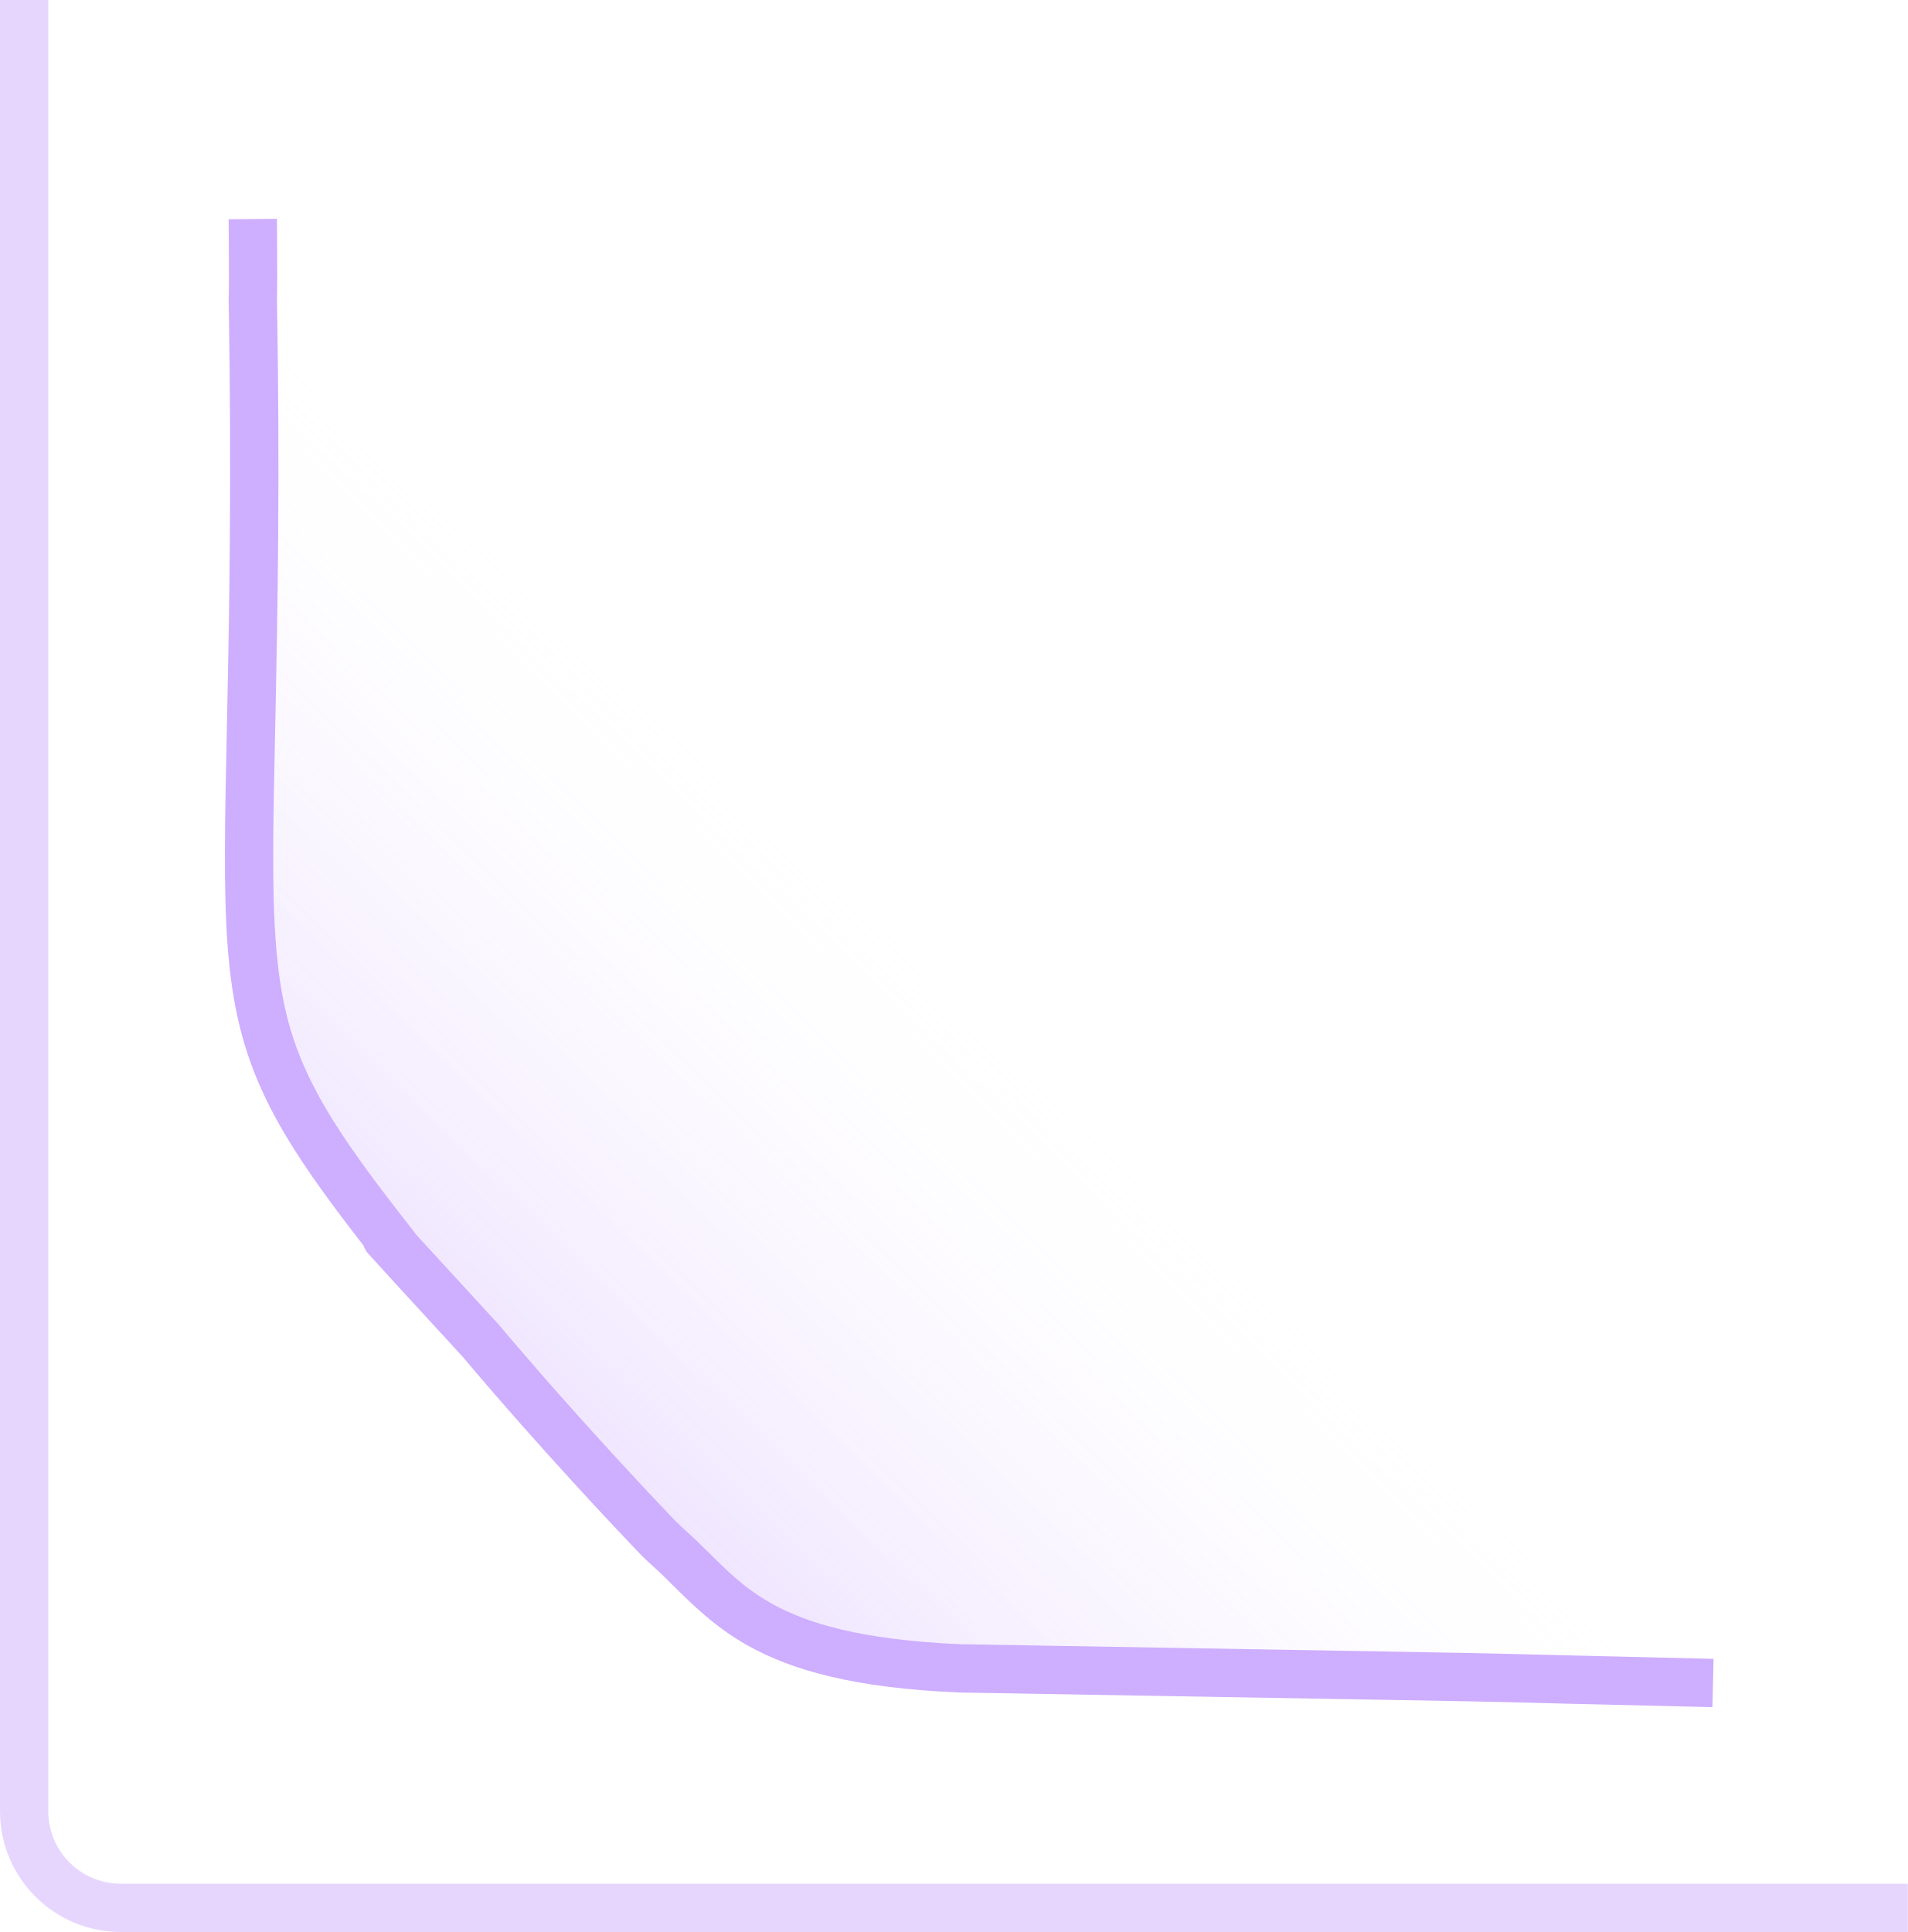
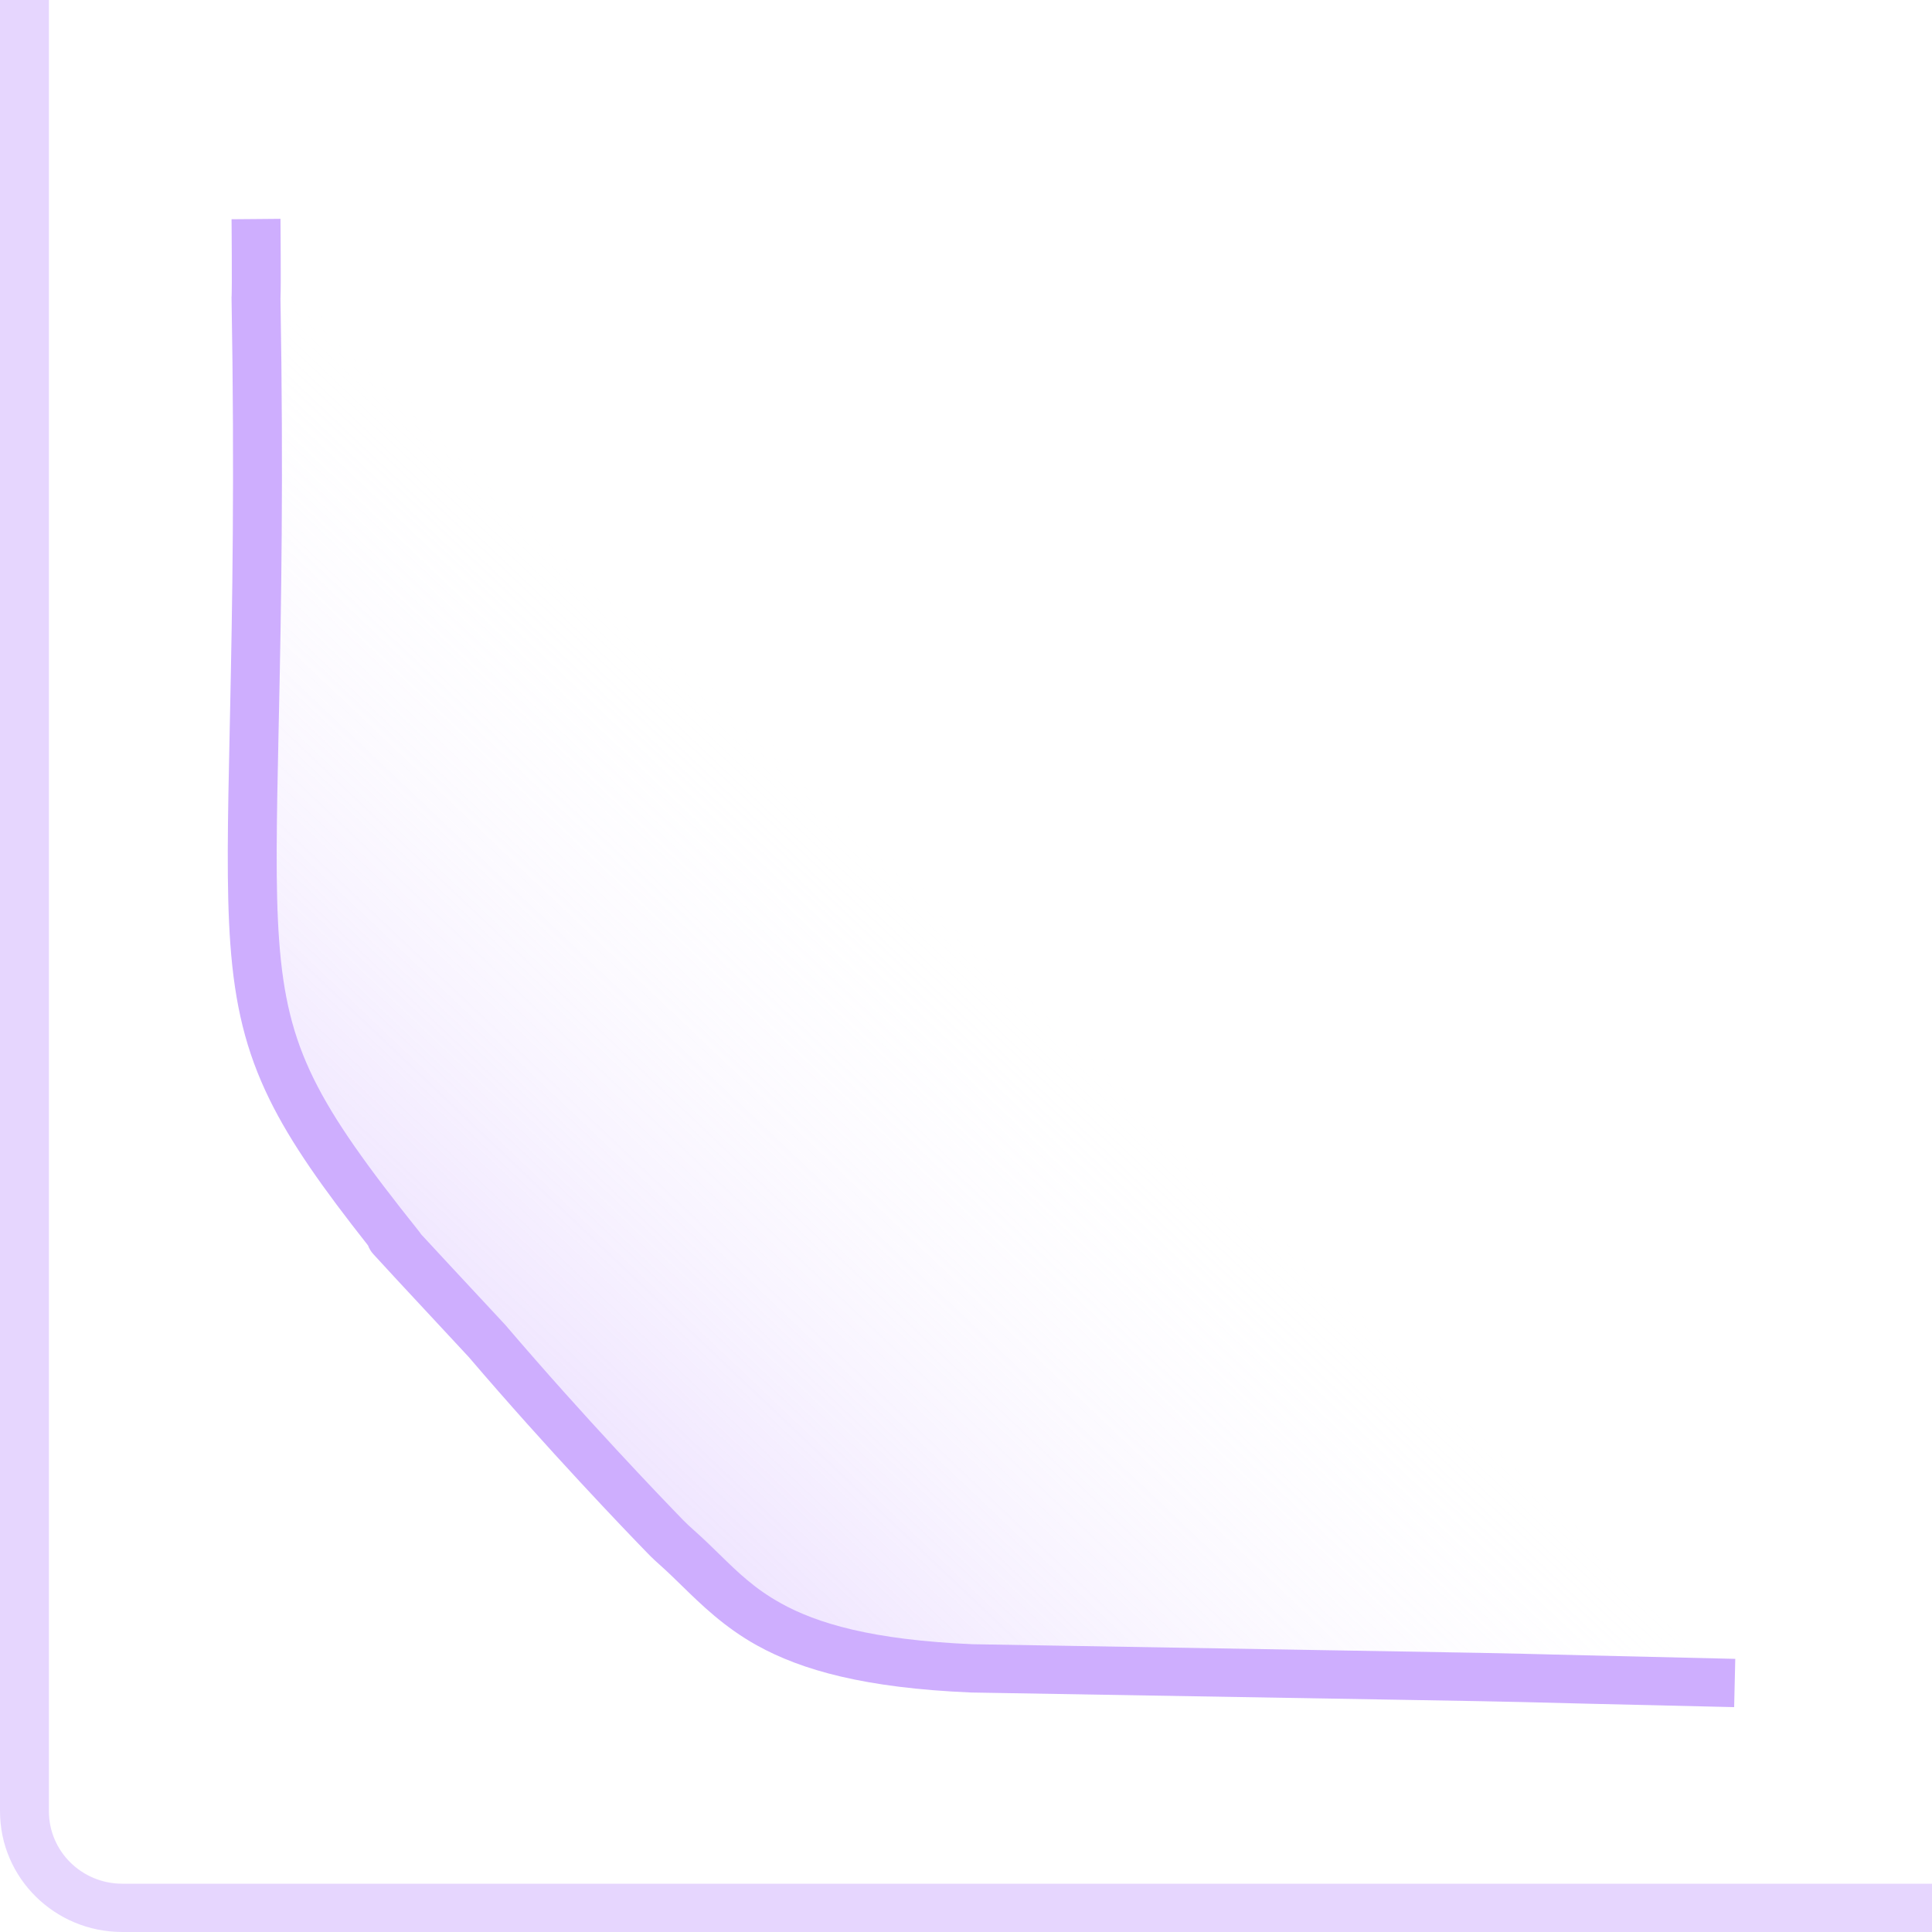
- <svg xmlns="http://www.w3.org/2000/svg" width="79" height="80" viewBox="0 0 79 80" fill="none">
-   <path opacity="0.4" d="M10.468 9.07C10.468 9.07 10.494 12.034 10.468 12.338C10.98 41.91 7.856 40.844 16.36 51.623C16.412 51.686 14.239 49.354 19.916 55.528C23.159 59.374 26.313 62.699 27.203 63.627C27.369 63.8 27.544 63.961 27.721 64.121C30.063 66.233 31.291 68.723 39.739 69.083C70.725 69.619 55.623 69.339 70.933 69.689" fill="url(#paint0_linear_1214_2488)" />
-   <path fill-rule="evenodd" clip-rule="evenodd" d="M9.468 9.079C9.468 9.079 9.468 9.079 10.468 9.07L11.468 9.061L11.472 9.53C11.474 9.814 11.476 10.195 11.478 10.585C11.481 11.264 11.482 12.065 11.469 12.357C11.596 19.75 11.497 25.232 11.409 29.457C11.404 29.698 11.399 29.935 11.394 30.168C11.312 34.038 11.255 36.758 11.415 38.955C11.581 41.248 11.98 42.92 12.824 44.659C13.683 46.43 15.021 48.31 17.143 51.001C17.145 51.003 17.147 51.005 17.149 51.008C17.154 51.014 17.17 51.035 17.188 51.062C17.194 51.071 17.204 51.087 17.215 51.105C17.727 51.667 18.745 52.776 20.652 54.851L20.667 54.867L20.681 54.883C23.904 58.706 27.041 62.013 27.925 62.935C28.065 63.08 28.218 63.223 28.391 63.379C28.779 63.729 29.113 64.059 29.431 64.374C30.189 65.124 30.854 65.782 31.93 66.387C33.398 67.213 35.642 67.906 39.769 68.083C58.426 68.406 60.367 68.433 62.307 68.48C63.588 68.51 64.869 68.55 70.956 68.689L70.911 70.689C64.824 70.55 63.545 70.51 62.266 70.479C60.327 70.433 58.388 70.406 39.722 70.083L39.709 70.082L39.696 70.082C35.383 69.898 32.791 69.166 30.95 68.13C29.622 67.384 28.682 66.453 27.863 65.644C27.582 65.365 27.315 65.101 27.052 64.864C26.87 64.7 26.673 64.519 26.482 64.319C25.586 63.385 22.423 60.052 19.166 56.189C16.345 53.121 15.46 52.151 15.278 51.944C15.265 51.93 15.252 51.915 15.24 51.9C15.234 51.894 15.225 51.883 15.215 51.87C15.215 51.87 15.18 51.827 15.145 51.77C15.135 51.754 15.112 51.716 15.088 51.665L15.087 51.664C15.083 51.655 15.067 51.623 15.05 51.572C13.204 49.202 11.905 47.349 11.024 45.532C10.046 43.515 9.6 41.584 9.42 39.1C9.253 36.805 9.313 33.993 9.393 30.186C9.398 29.933 9.404 29.677 9.409 29.415C9.497 25.193 9.596 19.729 9.468 12.355L9.468 12.304L9.472 12.253C9.472 12.253 9.472 12.252 9.472 12.249C9.473 12.237 9.474 12.191 9.476 12.094C9.478 11.99 9.479 11.854 9.479 11.695C9.48 11.378 9.48 10.982 9.478 10.594C9.476 10.206 9.474 9.827 9.472 9.545L9.468 9.079Z" fill="#CEAEFE" />
-   <path opacity="0.5" fill-rule="evenodd" clip-rule="evenodd" d="M0 75V0H2V75C2 76.657 3.343 78 5 78H79V80H5C2.239 80 0 77.761 0 75Z" fill="#CEAEFE" />
+ <svg xmlns="http://www.w3.org/2000/svg" width="69" height="69" viewBox="0 0 69 69" fill="none">
+   <path opacity="0.4" d="M9.143 7.823C9.143 7.823 9.166 10.379 9.143 10.642C9.59 36.148 6.862 35.228 14.289 44.525C14.335 44.579 12.437 42.568 17.395 47.893C20.227 51.21 22.982 54.078 23.76 54.879C23.905 55.027 24.057 55.167 24.212 55.305C26.257 57.126 27.33 59.273 34.709 59.584C61.773 60.047 48.582 59.805 61.955 60.107" fill="url(#paint0_linear_1388_2939)" />
+   <path fill-rule="evenodd" clip-rule="evenodd" d="M8.27 7.83C8.27 7.83 8.27 7.83 9.143 7.823L10.017 7.815L10.02 8.22C10.021 8.464 10.024 8.793 10.025 9.13C10.028 9.715 10.029 10.407 10.017 10.658C10.128 17.035 10.041 21.763 9.964 25.407C9.96 25.615 9.956 25.819 9.951 26.02C9.88 29.358 9.831 31.704 9.97 33.599C10.115 35.577 10.463 37.019 11.2 38.519C11.951 40.046 13.119 41.667 14.973 43.988C14.975 43.99 14.976 43.992 14.978 43.994C14.982 44 14.996 44.017 15.012 44.041C15.018 44.048 15.027 44.063 15.036 44.078C15.483 44.563 16.372 45.52 18.038 47.309L18.051 47.323L18.063 47.337C20.878 50.634 23.618 53.486 24.39 54.281C24.512 54.407 24.646 54.53 24.797 54.664C25.136 54.966 25.428 55.251 25.706 55.523C26.368 56.169 26.949 56.737 27.888 57.259C29.171 57.972 31.131 58.569 34.735 58.722C51.03 59 52.725 59.023 54.42 59.064C55.539 59.09 56.657 59.125 61.974 59.245L61.934 60.969C56.619 60.849 55.501 60.815 54.384 60.788C52.691 60.748 50.997 60.725 34.694 60.447L34.682 60.446L34.671 60.446C30.904 60.287 28.64 59.656 27.032 58.763C25.872 58.118 25.051 57.316 24.336 56.618C24.09 56.378 23.857 56.15 23.627 55.945C23.468 55.804 23.297 55.648 23.13 55.475C22.347 54.67 19.585 51.795 16.739 48.463C14.276 45.817 13.503 44.981 13.344 44.802C13.333 44.79 13.321 44.776 13.311 44.764C13.306 44.758 13.298 44.749 13.289 44.738C13.289 44.738 13.258 44.701 13.228 44.652C13.219 44.638 13.199 44.605 13.178 44.562L13.177 44.56C13.174 44.553 13.16 44.525 13.145 44.481C11.533 42.437 10.399 40.839 9.629 39.272C8.774 37.532 8.384 35.867 8.227 33.724C8.082 31.744 8.134 29.319 8.204 26.035C8.209 25.818 8.213 25.596 8.218 25.371C8.295 21.729 8.381 17.017 8.27 10.656L8.269 10.612L8.273 10.568C8.273 10.569 8.273 10.568 8.273 10.565C8.273 10.555 8.275 10.515 8.276 10.431C8.278 10.341 8.279 10.224 8.279 10.087C8.28 9.814 8.28 9.473 8.278 9.137C8.277 8.803 8.275 8.476 8.273 8.233L8.27 7.83Z" fill="#CEAEFE" />
+   <path opacity="0.5" fill-rule="evenodd" clip-rule="evenodd" d="M0 64.688V0H1.747V64.688C1.747 66.117 2.92 67.275 4.367 67.275H69V69H4.367C1.955 69 0 67.069 0 64.688Z" fill="#CEAEFE" />
  <defs>
-     <linearGradient id="paint0_linear_1214_2488" x1="28" y1="67.999" x2="48.571" y2="46.588" gradientUnits="userSpaceOnUse">
+     <linearGradient id="paint0_linear_1388_2939" x1="24.456" y1="58.65" x2="42.188" y2="39.959" gradientUnits="userSpaceOnUse">
      <stop stop-color="#CEAEFE" />
      <stop offset="1" stop-color="white" stop-opacity="0" />
    </linearGradient>
  </defs>
</svg>
